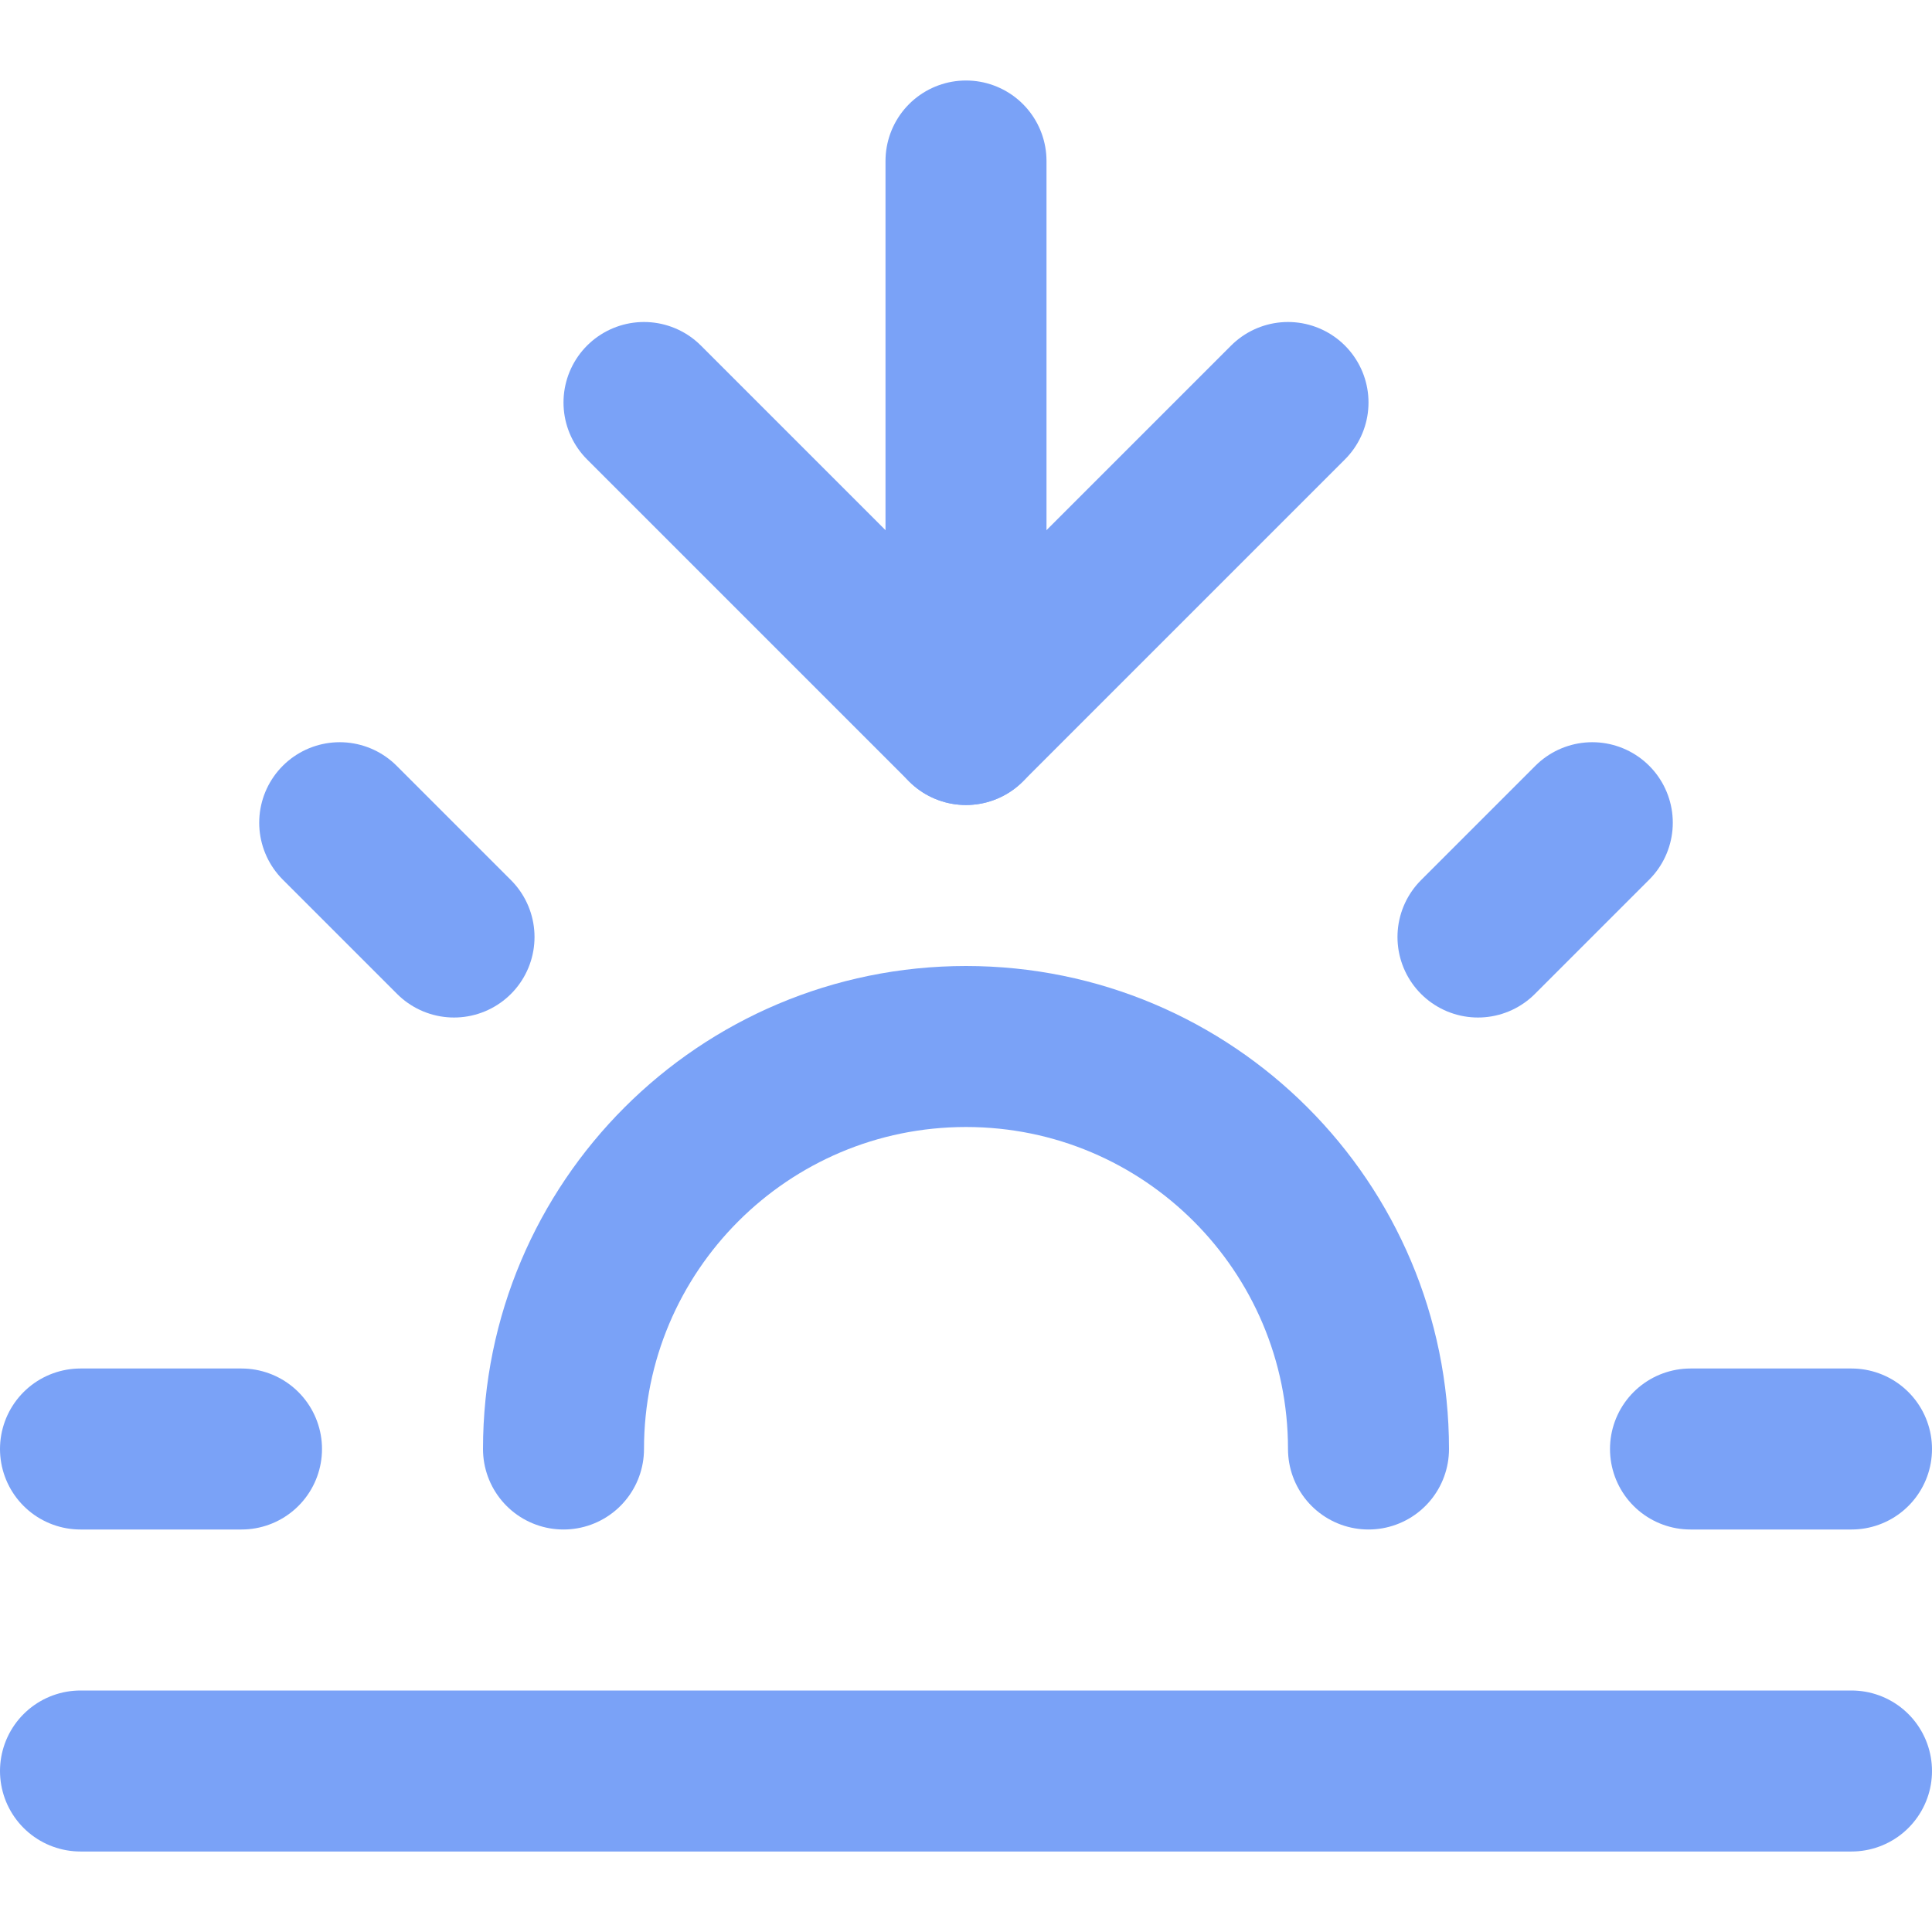
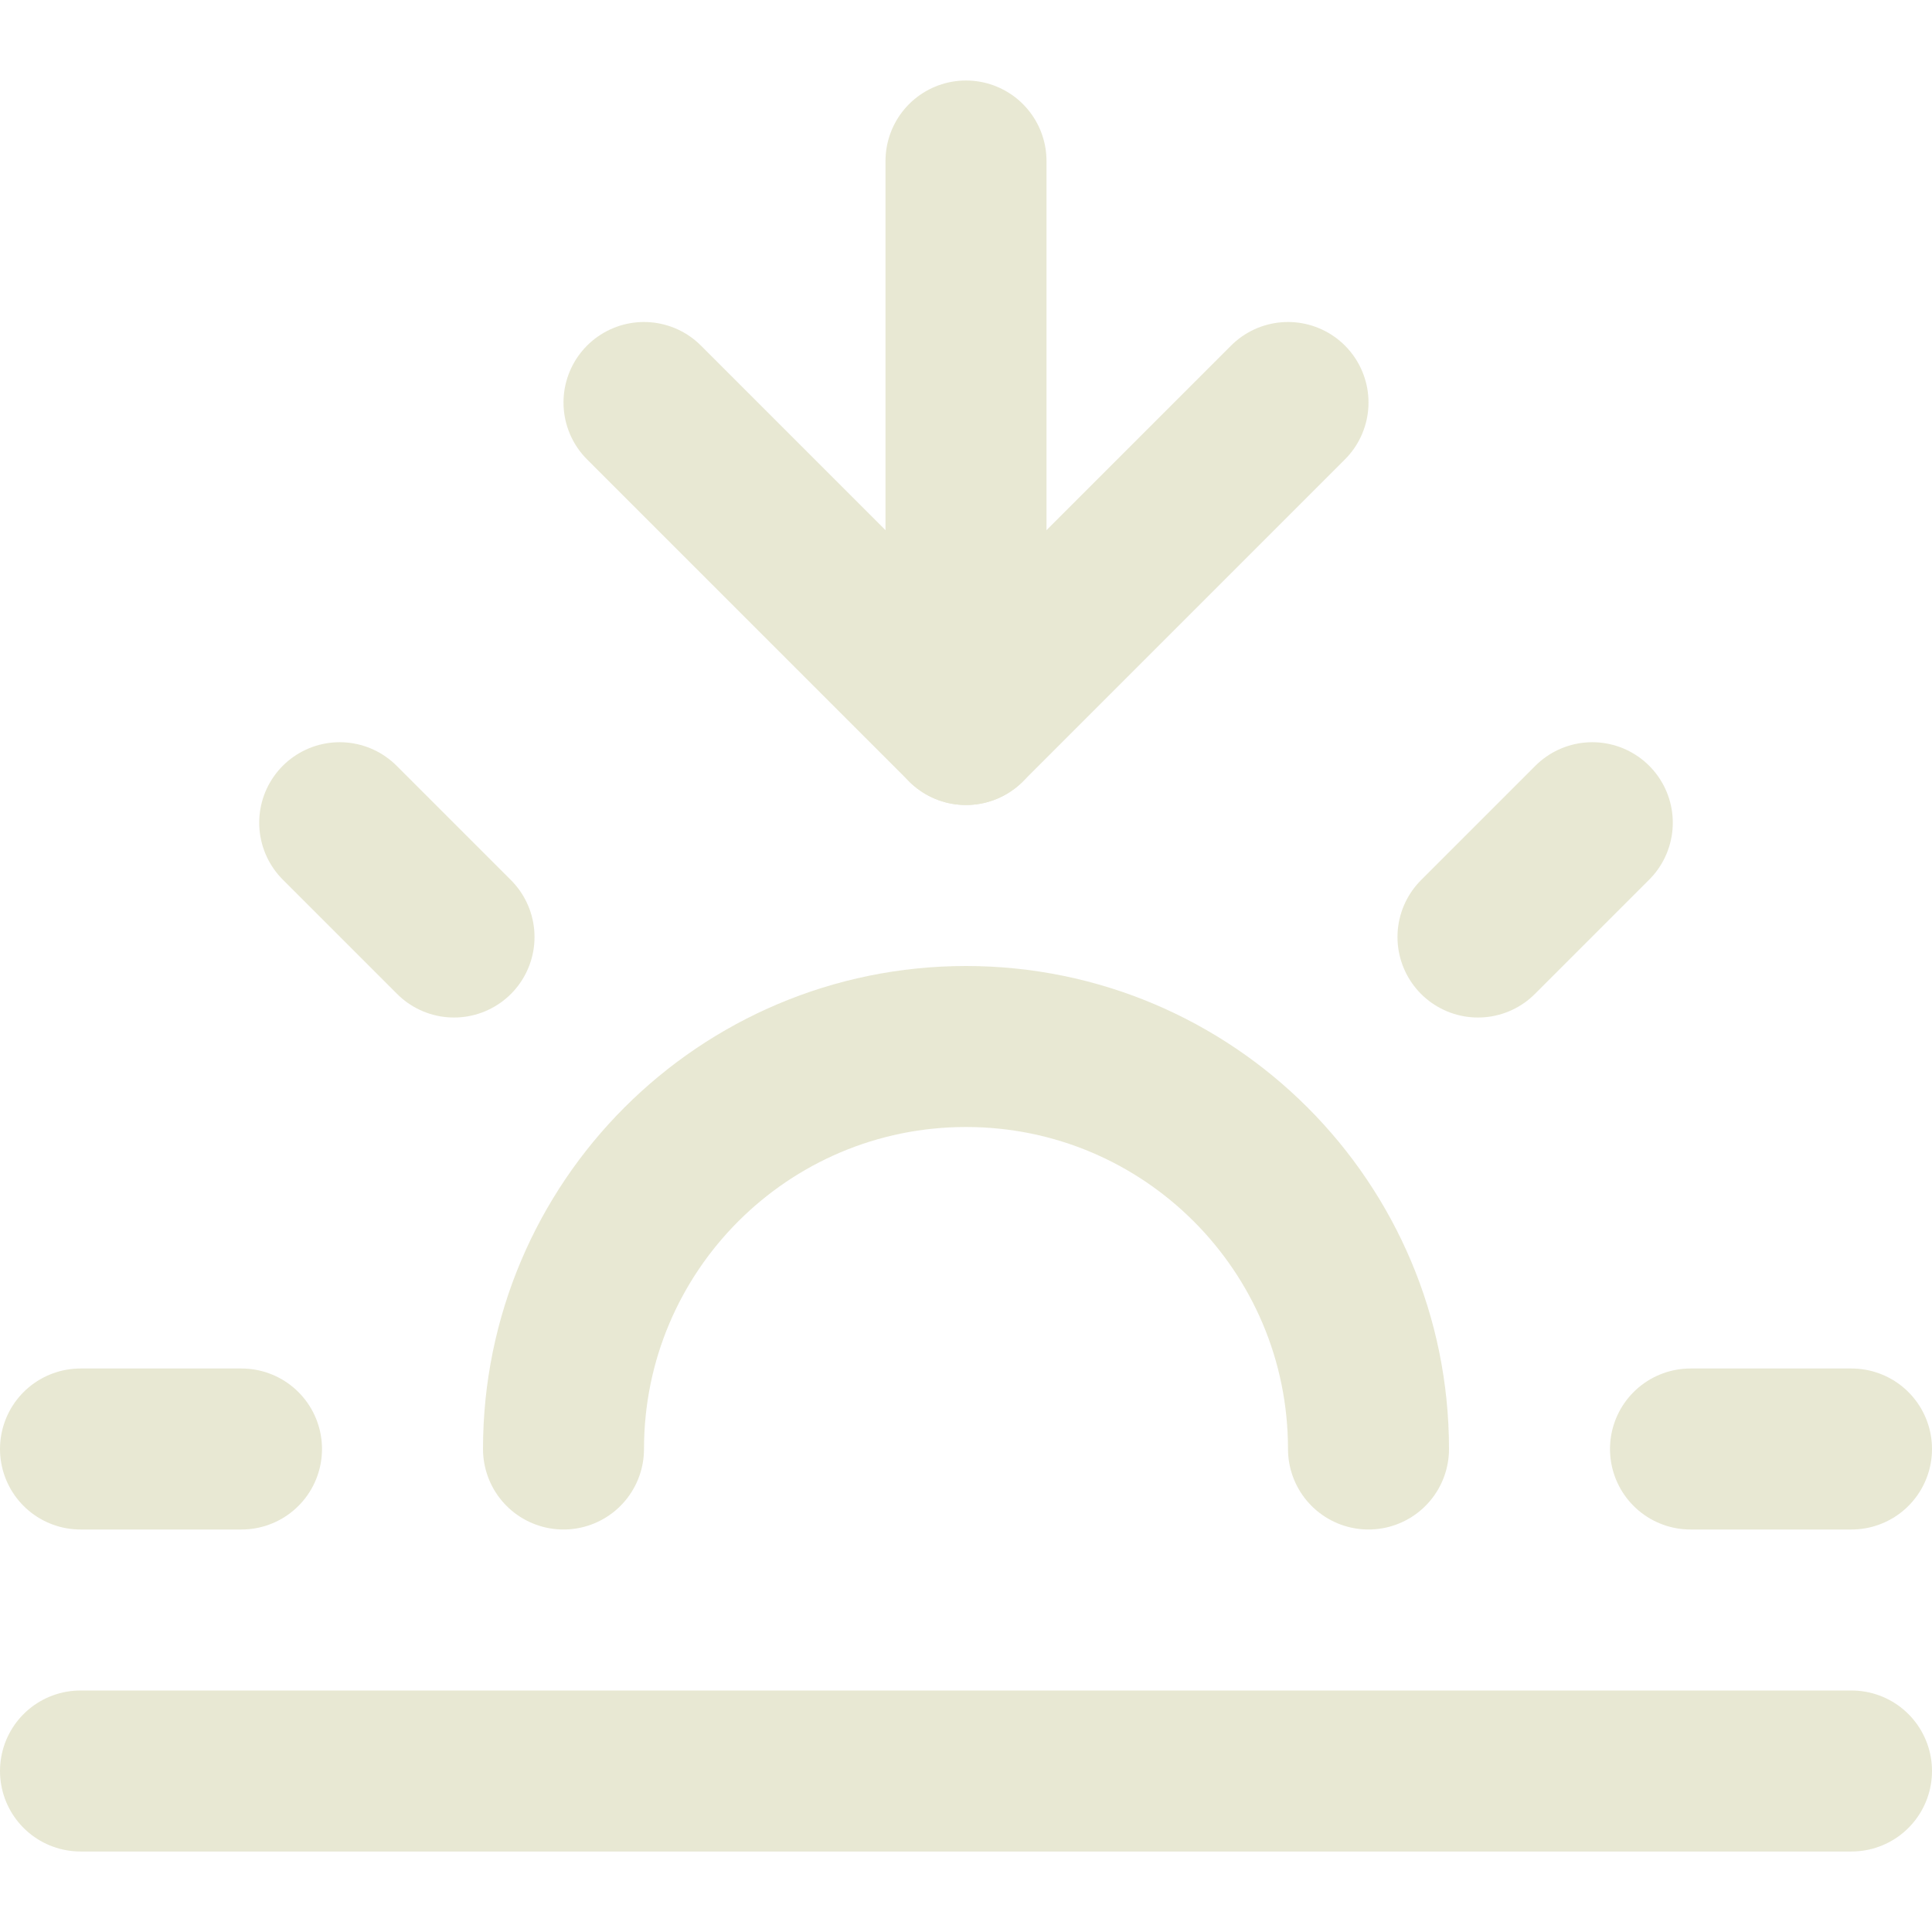
- <svg xmlns="http://www.w3.org/2000/svg" width="36" height="36" viewBox="0 0 24 24" fill="none" stroke="#7aa2f7" stroke-width="2" stroke-linecap="round" stroke-linejoin="round" class="feather feather-sunset">
+ <svg xmlns="http://www.w3.org/2000/svg" width="36" height="36" viewBox="0 0 24 24" fill="none" stroke="#e8e8d3" stroke-width="2" stroke-linecap="round" stroke-linejoin="round" class="feather feather-sunset">
  <path d="M17 18a5 5 0 0 0-10 0" />
  <line x1="12" y1="9" x2="12" y2="2" />
  <line x1="4.22" y1="10.22" x2="5.64" y2="11.64" />
  <line x1="1" y1="18" x2="3" y2="18" />
  <line x1="21" y1="18" x2="23" y2="18" />
  <line x1="18.36" y1="11.64" x2="19.78" y2="10.22" />
  <line x1="23" y1="22" x2="1" y2="22" />
  <polyline points="16 5 12 9 8 5" />
</svg>
